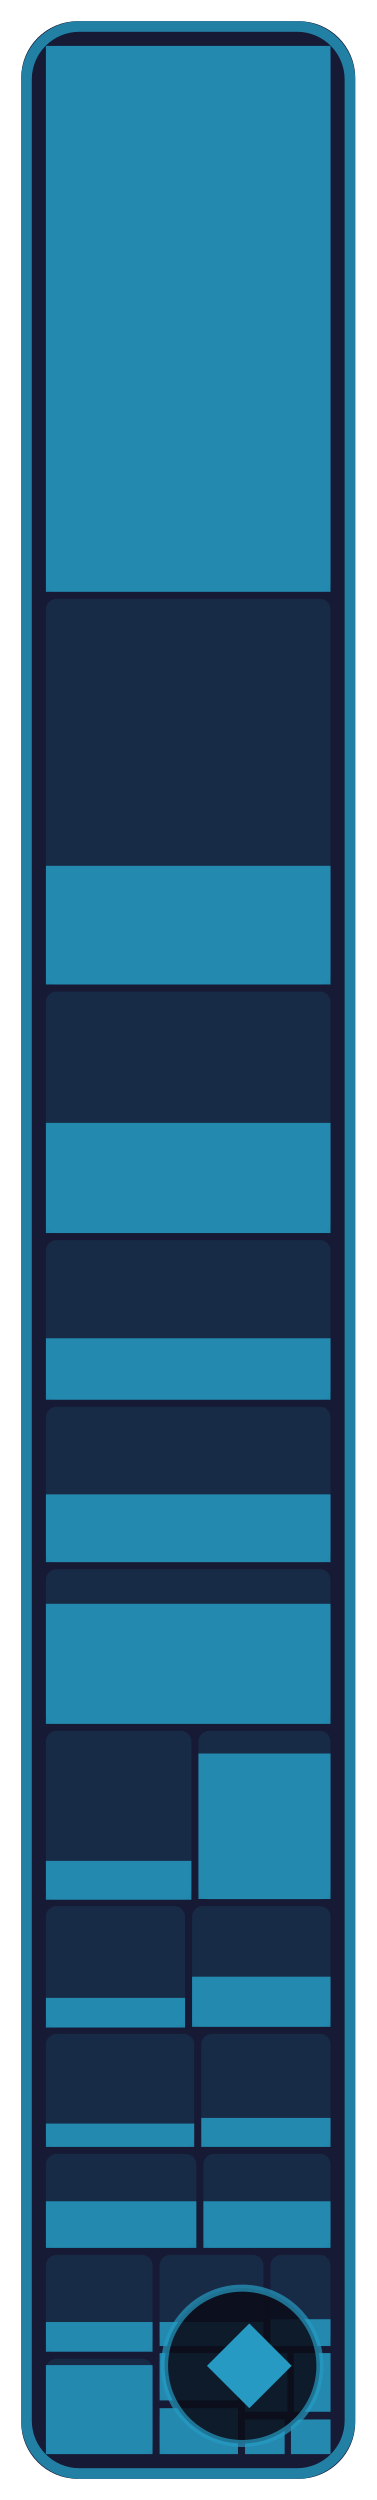
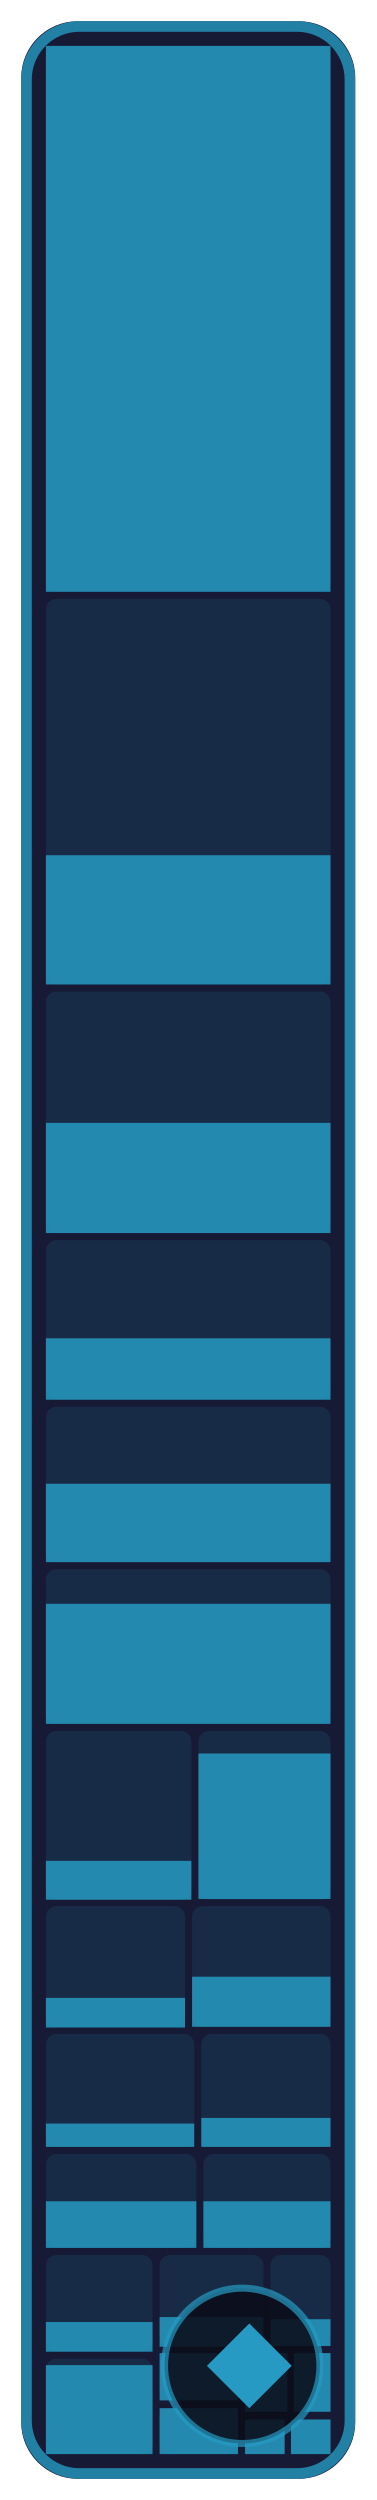
- <svg xmlns="http://www.w3.org/2000/svg" width="53.3" height="354" viewBox="0 0 53.3 354" role="img" aria-label="Game core: 57.7 % of 198,580 bytes of code matched, 656 of 773 functions">
+ <svg xmlns="http://www.w3.org/2000/svg" width="53.3" height="354" viewBox="0 0 53.3 354" role="img" aria-label="Game core: 58.7 % of 198,580 bytes of code matched, 660 of 773 functions">
  <style>text { font-family: -apple-system, BlinkMacSystemFont, 'Segoe UI', Helvetica, Arial, sans-serif; } .mono { font-family: ui-monospace, SFMono-Regular, 'SF Mono', Menlo, Consolas, monospace; } text { paint-order: stroke; stroke: #161a34; stroke-opacity: 0.55; stroke-width: 2.5px; stroke-linejoin: round; } .rise { transform-box: fill-box; transform-origin: 50% 100%; animation: rise 1.6s cubic-bezier(.2,.8,.2,1) .2s both; } @keyframes rise { from { transform: scaleY(0); } } @media (prefers-reduced-motion: reduce) { * { animation: none !important; } }</style>
  <rect x="3" y="3" width="47.3" height="348" rx="8" fill="#161a34" />
  <rect x="6.5" y="6.5" width="40.3" height="77.3" rx="1.5" fill="#269ac2" fill-opacity="0.13" />
  <rect class="rise" x="6.5" y="6.5" width="40.3" height="77.3" fill="#269ac2" fill-opacity="0.85" />
  <rect x="6.5" y="84.8" width="40.3" height="54.6" rx="1.5" fill="#269ac2" fill-opacity="0.13" />
-   <rect class="rise" x="6.5" y="122.6" width="40.3" height="16.8" fill="#269ac2" fill-opacity="0.85" />
+   <rect class="rise" x="6.5" y="121.1" width="40.3" height="18.3" fill="#269ac2" fill-opacity="0.85" />
  <rect x="6.5" y="140.4" width="40.3" height="34.2" rx="1.5" fill="#269ac2" fill-opacity="0.13" />
  <rect class="rise" x="6.5" y="159.0" width="40.3" height="15.6" fill="#269ac2" fill-opacity="0.85" />
  <rect x="6.5" y="175.6" width="40.3" height="22.6" rx="1.5" fill="#269ac2" fill-opacity="0.13" />
  <rect class="rise" x="6.5" y="189.5" width="40.3" height="8.7" fill="#269ac2" fill-opacity="0.85" />
  <rect x="6.5" y="199.2" width="40.3" height="22.0" rx="1.5" fill="#269ac2" fill-opacity="0.13" />
-   <rect class="rise" x="6.5" y="211.6" width="40.3" height="9.6" fill="#269ac2" fill-opacity="0.85" />
+   <rect class="rise" x="6.5" y="210.1" width="40.3" height="11.1" fill="#269ac2" fill-opacity="0.85" />
  <rect x="6.5" y="222.2" width="40.3" height="21.9" rx="1.5" fill="#269ac2" fill-opacity="0.13" />
  <rect class="rise" x="6.5" y="227.1" width="40.3" height="17.0" fill="#269ac2" fill-opacity="0.85" />
  <rect x="6.5" y="245.1" width="20.6" height="23.9" rx="1.5" fill="#269ac2" fill-opacity="0.13" />
  <rect class="rise" x="6.5" y="263.5" width="20.6" height="5.5" fill="#269ac2" fill-opacity="0.85" />
  <rect x="28.1" y="245.1" width="18.7" height="23.9" rx="1.5" fill="#269ac2" fill-opacity="0.13" />
  <rect class="rise" x="28.1" y="248.3" width="18.7" height="20.6" fill="#269ac2" fill-opacity="0.85" />
  <rect x="6.5" y="269.9" width="19.7" height="17.1" rx="1.5" fill="#269ac2" fill-opacity="0.13" />
  <rect class="rise" x="6.5" y="282.9" width="19.7" height="4.2" fill="#269ac2" fill-opacity="0.85" />
  <rect x="27.2" y="269.9" width="19.6" height="17.1" rx="1.5" fill="#269ac2" fill-opacity="0.13" />
  <rect class="rise" x="27.2" y="279.9" width="19.6" height="7.1" fill="#269ac2" fill-opacity="0.85" />
  <rect x="6.5" y="288.0" width="21.0" height="16.0" rx="1.5" fill="#269ac2" fill-opacity="0.13" />
  <rect class="rise" x="6.5" y="300.7" width="21.0" height="3.3" fill="#269ac2" fill-opacity="0.85" />
  <rect x="28.5" y="288.0" width="18.3" height="16.0" rx="1.5" fill="#269ac2" fill-opacity="0.13" />
  <rect class="rise" x="28.5" y="299.9" width="18.3" height="4.1" fill="#269ac2" fill-opacity="0.85" />
  <rect x="6.5" y="305.0" width="21.3" height="13.3" rx="1.5" fill="#269ac2" fill-opacity="0.13" />
  <rect class="rise" x="6.5" y="311.7" width="21.3" height="6.6" fill="#269ac2" fill-opacity="0.85" />
  <rect x="28.8" y="305.0" width="18.0" height="13.3" rx="1.5" fill="#269ac2" fill-opacity="0.13" />
  <rect class="rise" x="28.8" y="311.7" width="18.0" height="6.6" fill="#269ac2" fill-opacity="0.85" />
  <rect x="6.5" y="319.3" width="15.1" height="13.7" rx="1.5" fill="#269ac2" fill-opacity="0.13" />
  <rect class="rise" x="6.5" y="328.8" width="15.1" height="4.2" fill="#269ac2" fill-opacity="0.85" />
  <rect x="6.5" y="334.0" width="15.1" height="13.5" rx="1.5" fill="#269ac2" fill-opacity="0.13" />
  <rect class="rise" x="6.5" y="334.9" width="15.1" height="12.6" fill="#269ac2" fill-opacity="0.85" />
  <rect x="22.6" y="319.3" width="14.7" height="12.9" rx="1.5" fill="#269ac2" fill-opacity="0.13" />
-   <rect class="rise" x="22.6" y="328.8" width="14.7" height="3.4" fill="#269ac2" fill-opacity="0.85" />
+   <rect class="rise" x="22.6" y="328.1" width="14.7" height="4.2" fill="#269ac2" fill-opacity="0.85" />
  <rect x="38.3" y="319.3" width="8.5" height="12.9" rx="1.5" fill="#269ac2" fill-opacity="0.13" />
  <rect class="rise" x="38.3" y="328.4" width="8.5" height="3.8" fill="#269ac2" fill-opacity="0.85" />
  <rect x="22.6" y="333.2" width="11.1" height="6.7" rx="1.5" fill="#269ac2" fill-opacity="0.13" />
  <rect class="rise" x="22.6" y="333.2" width="11.1" height="6.7" fill="#269ac2" fill-opacity="0.85" />
  <rect x="22.6" y="341.0" width="11.1" height="6.5" rx="1.5" fill="#269ac2" fill-opacity="0.13" />
  <rect class="rise" x="22.6" y="341.0" width="11.1" height="6.5" fill="#269ac2" fill-opacity="0.85" />
  <rect x="34.7" y="333.2" width="6.0" height="8.3" rx="0" fill="#269ac2" fill-opacity="0.13" />
  <rect class="rise" x="34.7" y="333.2" width="6.0" height="8.3" fill="#269ac2" fill-opacity="0.85" />
  <rect x="41.6" y="333.2" width="5.2" height="8.3" rx="0" fill="#269ac2" fill-opacity="0.13" />
  <rect class="rise" x="41.6" y="333.2" width="5.2" height="8.3" fill="#269ac2" fill-opacity="0.85" />
  <rect x="34.7" y="342.6" width="5.6" height="4.9" rx="0" fill="#269ac2" fill-opacity="0.13" />
  <rect class="rise" x="34.7" y="342.6" width="5.6" height="4.9" fill="#269ac2" fill-opacity="0.85" />
  <rect x="41.2" y="342.6" width="5.6" height="4.9" rx="0" fill="#269ac2" fill-opacity="0.13" />
  <rect class="rise" x="41.2" y="342.6" width="5.6" height="4.9" fill="#269ac2" fill-opacity="0.85" />
  <rect x="3.75" y="3.75" width="45.8" height="346.5" rx="7.5" fill="none" stroke="#269ac2" stroke-opacity="0.8" stroke-width="1.5" />
  <rect x="23.3" y="324" width="22.0" height="22" rx="11" fill="#0b0d1a" fill-opacity="0.88" stroke="#269ac2" stroke-opacity="0.7" />
  <path d="M35.3 329L41.3 335L35.3 341L29.3 335Z" fill="#269ac2" />
</svg>
